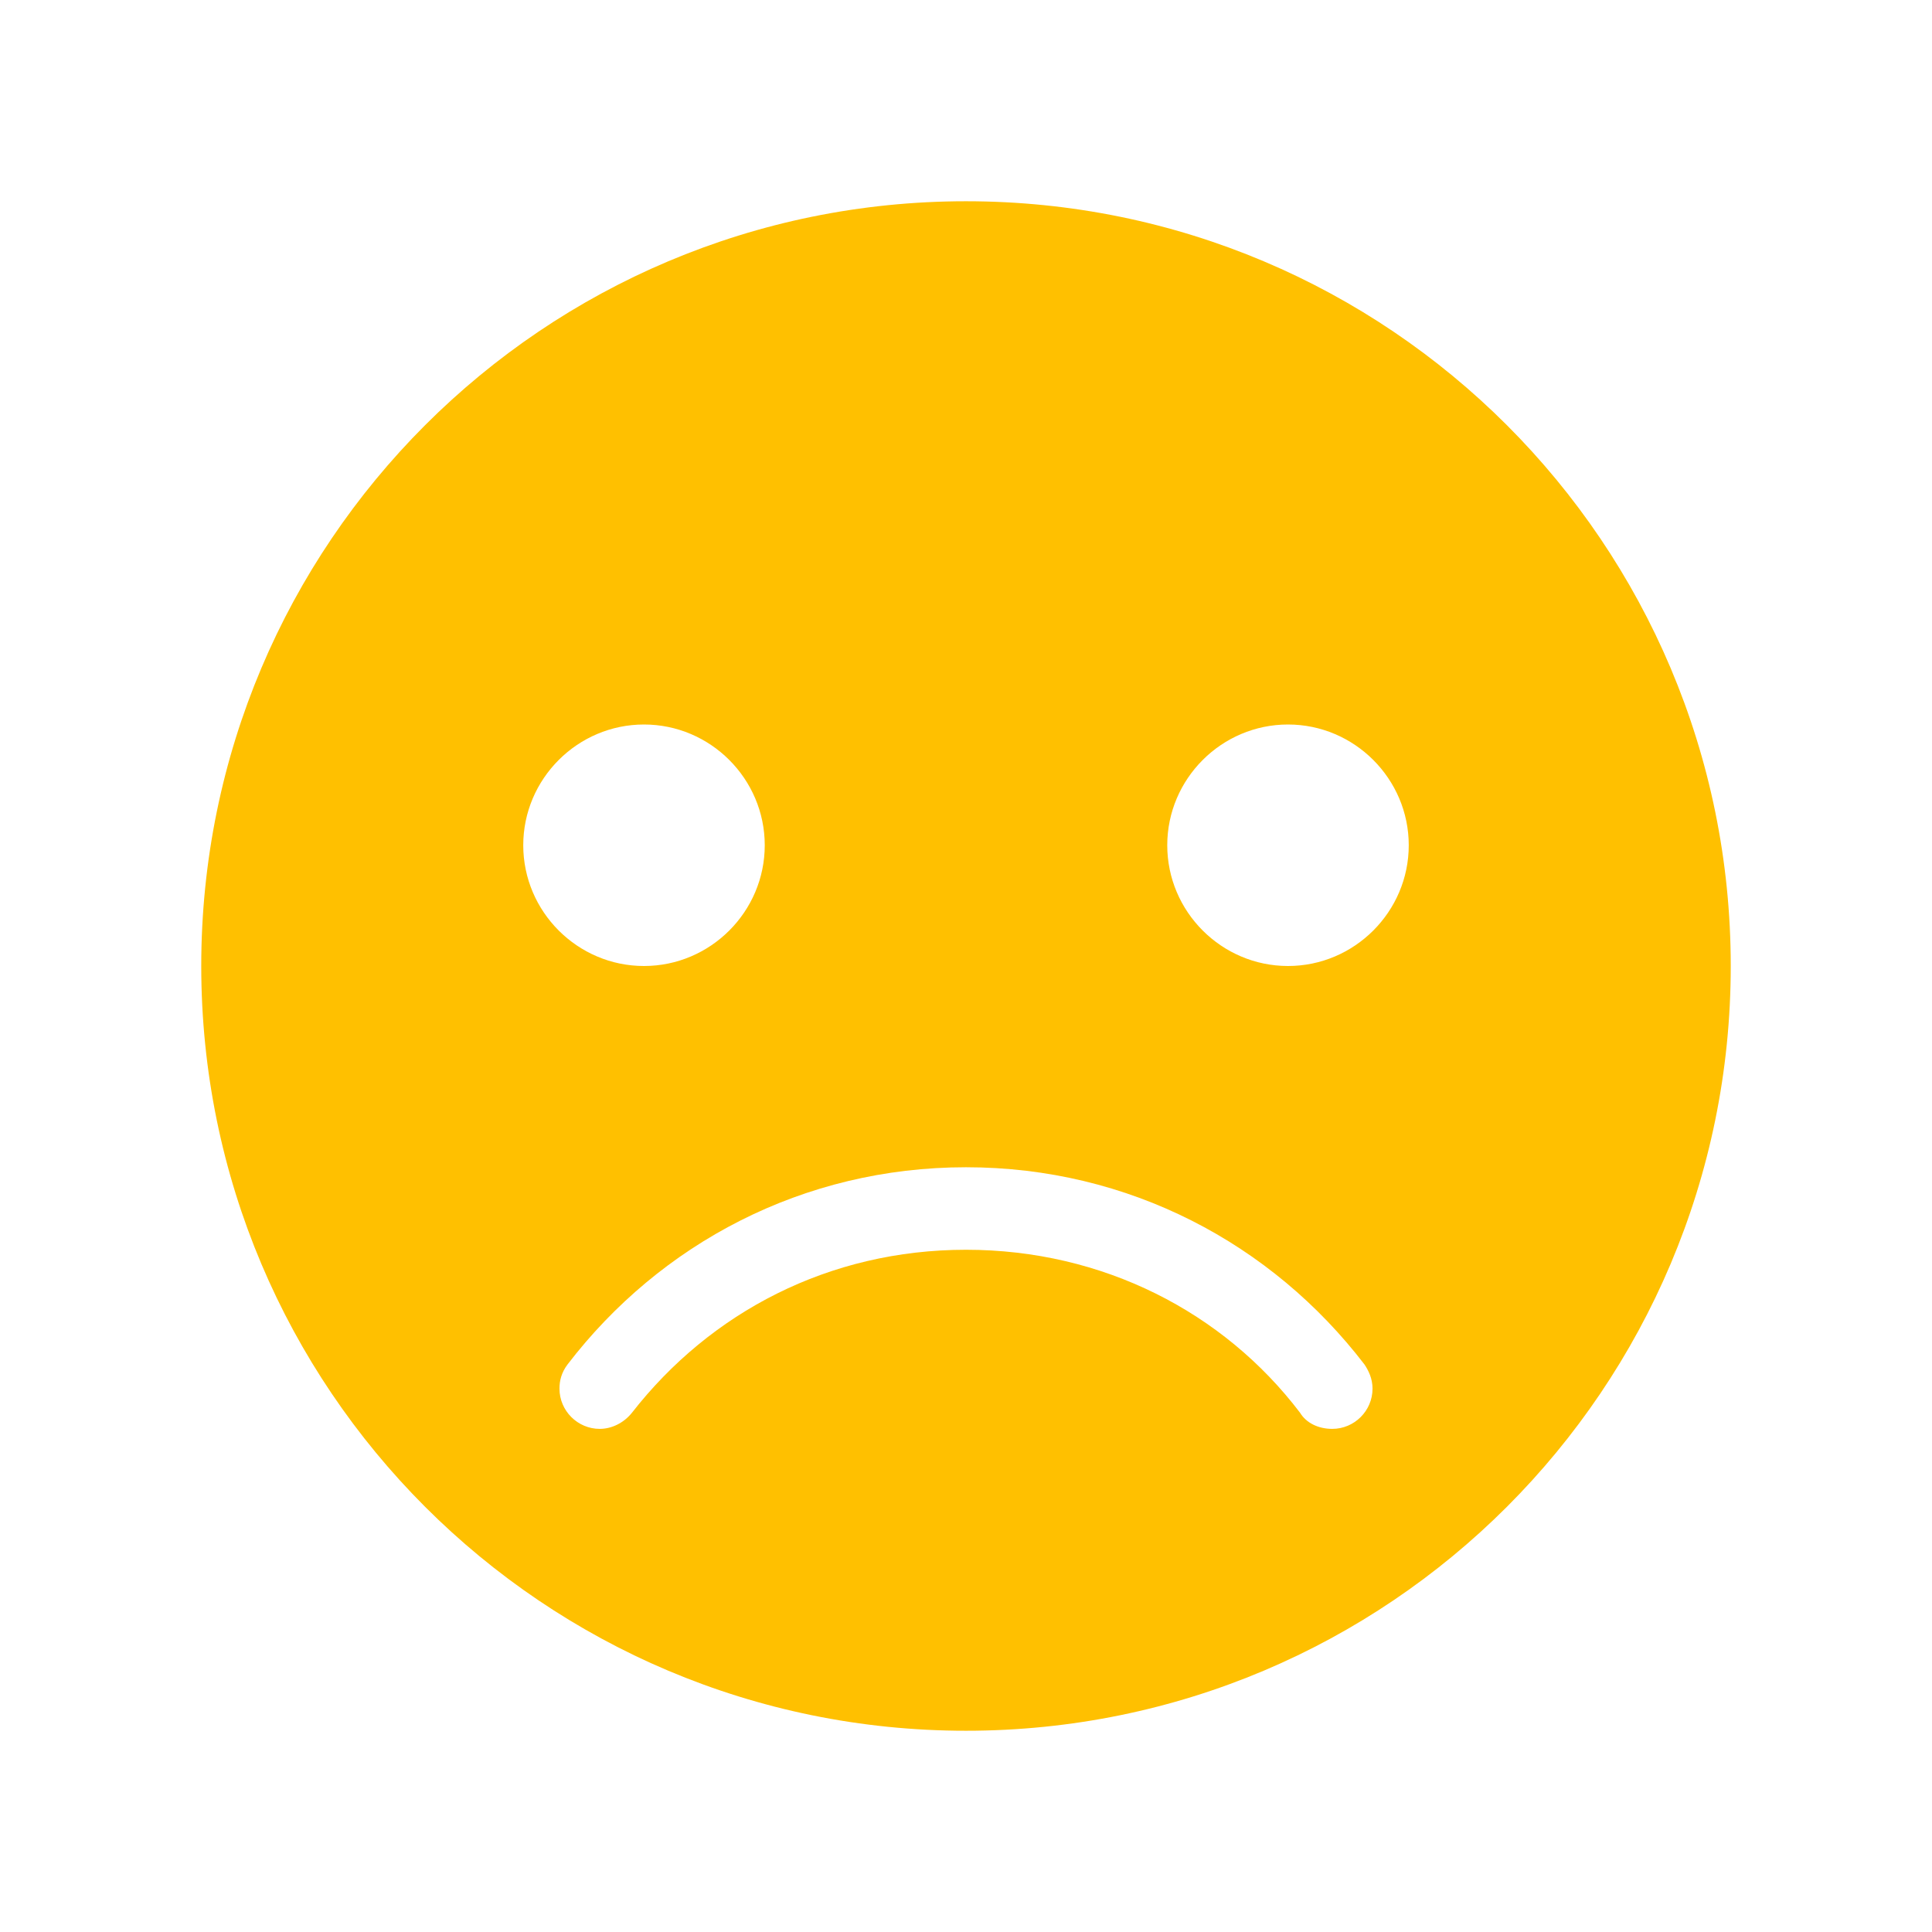
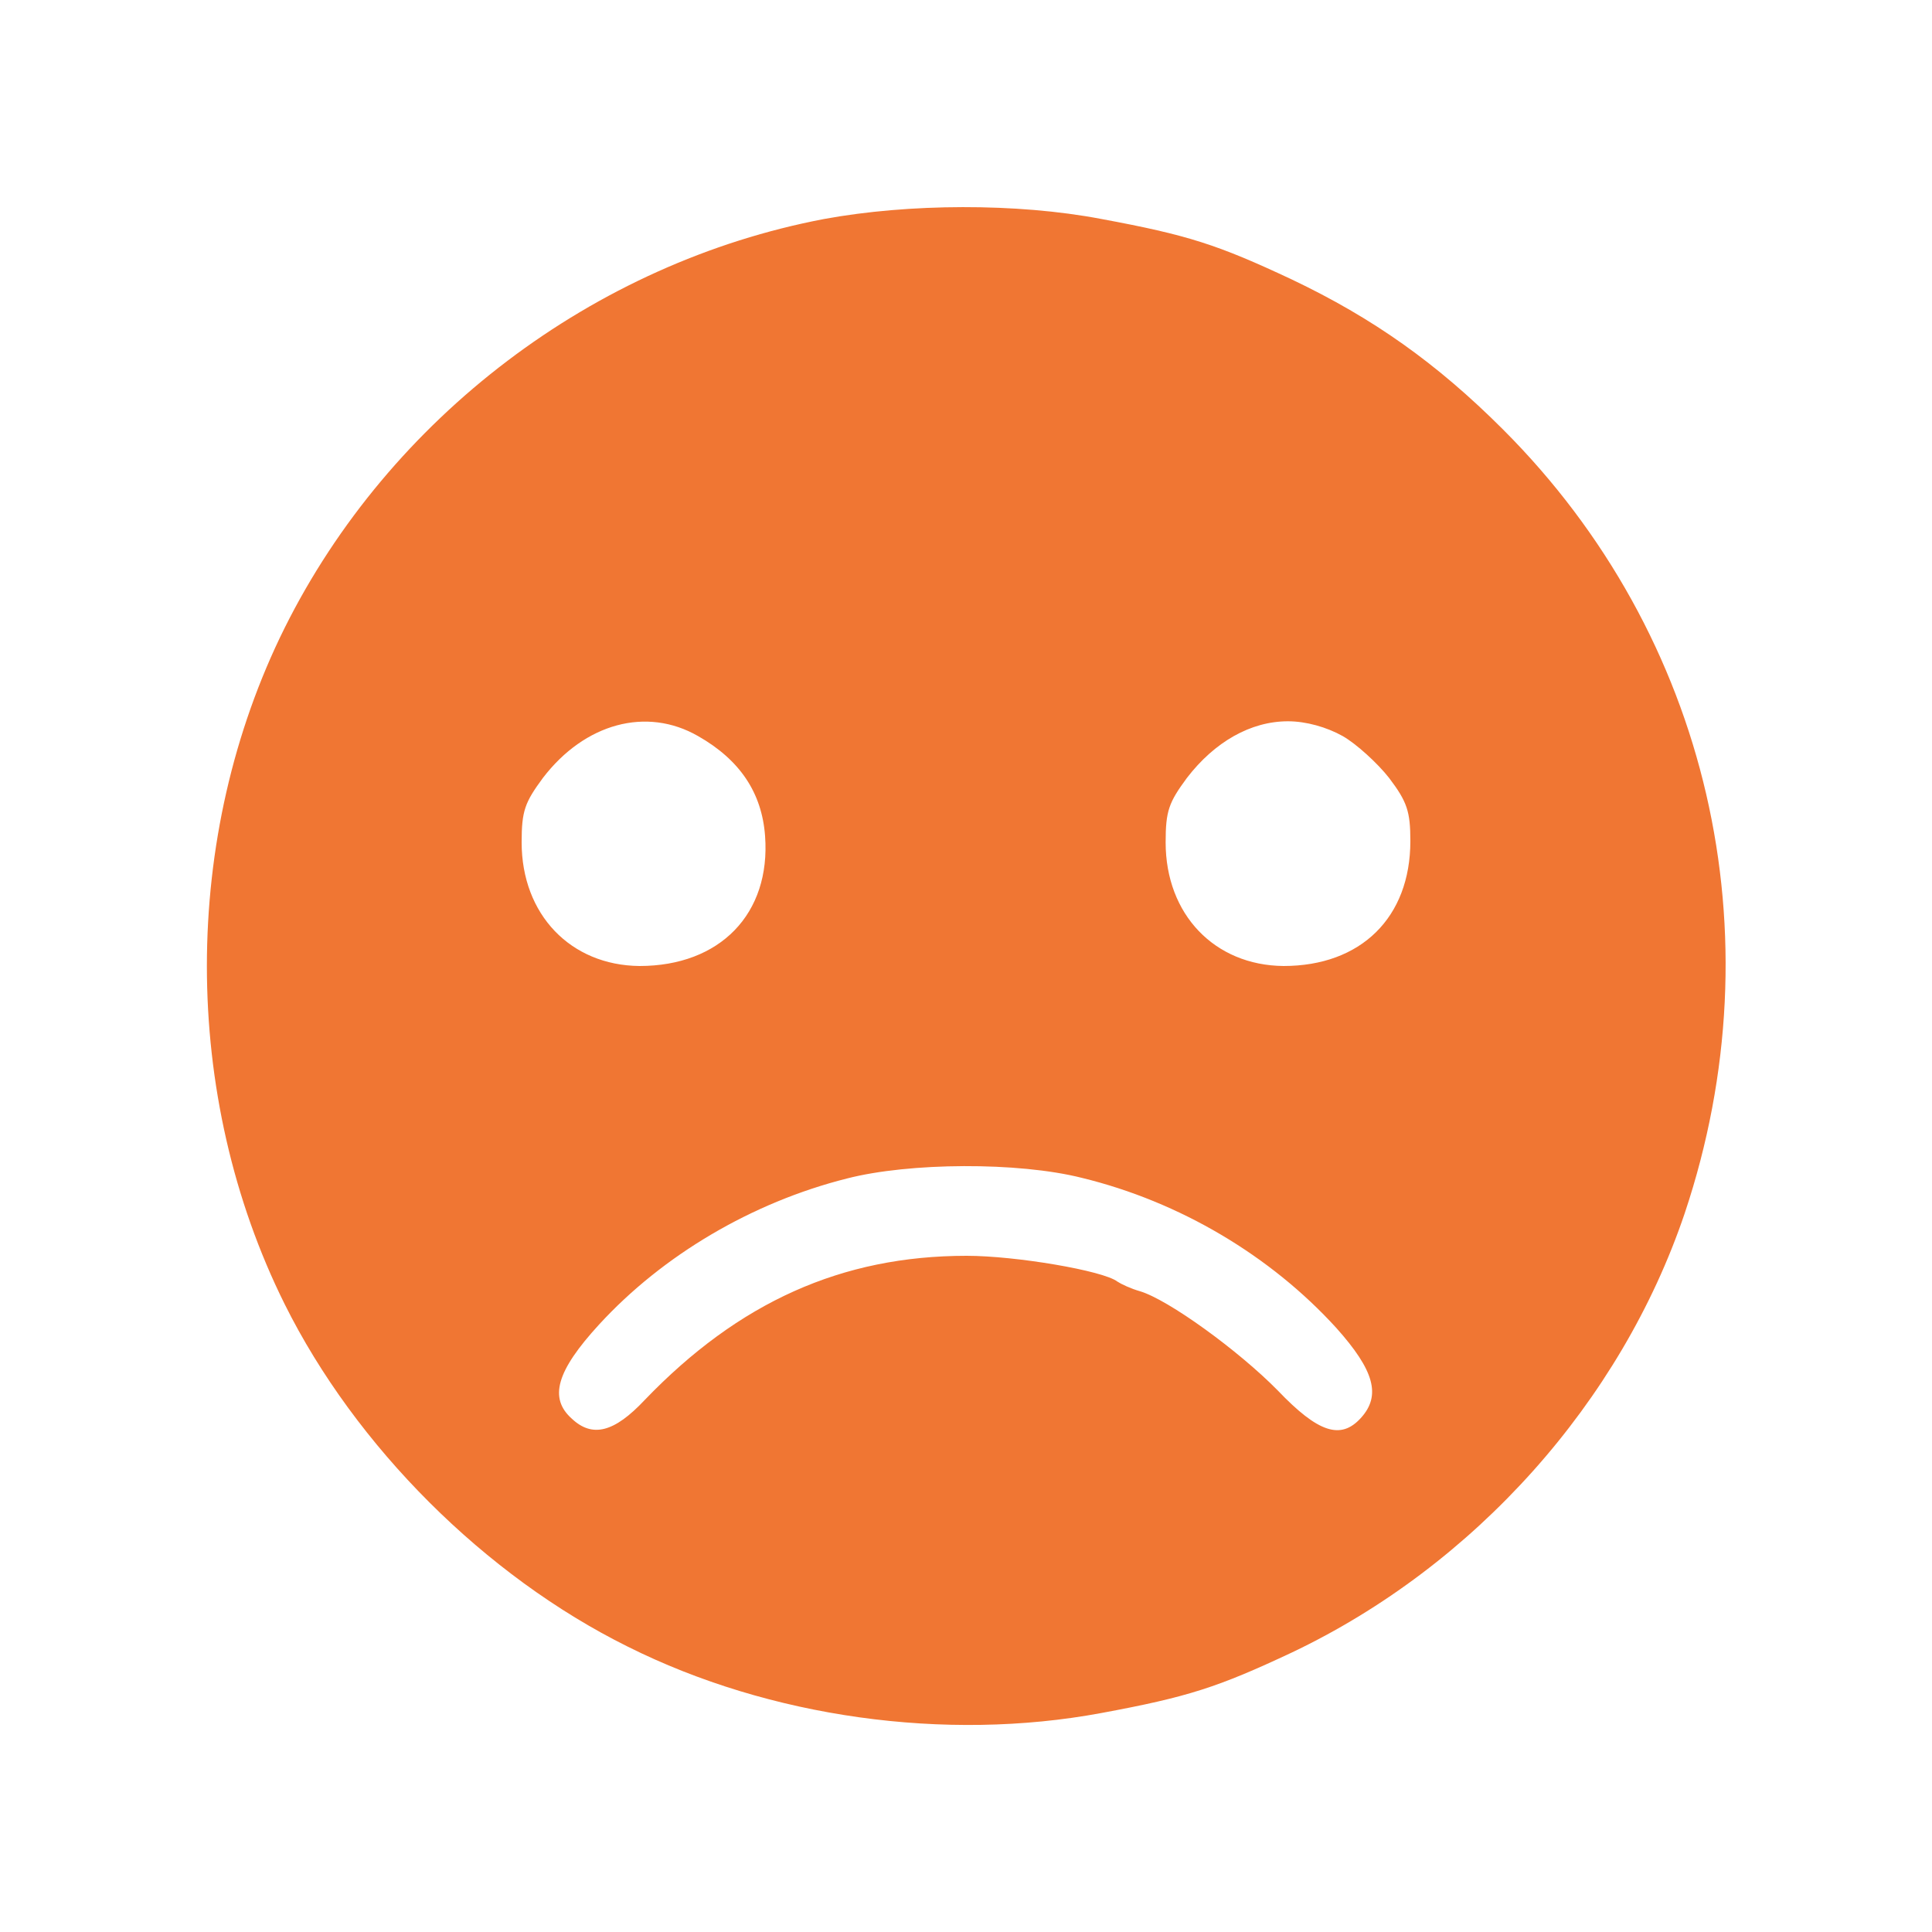
- <svg xmlns="http://www.w3.org/2000/svg" width="96" height="96" xml:space="preserve" overflow="hidden">
-   <g>
-     <path d="M48 10C27 10 10 27 10 48 10 69 27 86 48 86 69 86 86 69 86 48 86 27 69 10 48 10ZM26 42C26 38.7 28.7 36 32 36 35.3 36 38 38.7 38 42 38 45.3 35.3 48 32 48 28.7 48 26 45.3 26 42ZM66.2 71C65.5 71 64.9 70.7 64.6 70.2 60.8 65.2 54.8 62.1 48 62.1 41.2 62.1 35.3 65.2 31.4 70.2 31 70.7 30.4 71 29.8 71 28.7 71 27.8 70.1 27.8 69 27.8 68.6 27.9 68.2 28.2 67.8 32.8 61.8 39.9 58 48 58 56.1 58 63.2 61.8 67.8 67.8 68 68.1 68.2 68.5 68.2 69 68.2 70.1 67.3 71 66.2 71ZM64 48C60.7 48 58 45.3 58 42 58 38.7 60.7 36 64 36 67.3 36 70 38.7 70 42 70 45.3 67.3 48 64 48Z" fill="#FFC000" />
+ <svg xmlns="http://www.w3.org/2000/svg" version="1.0" width="300pt" height="300pt" viewBox="0 0 300 300" preserveAspectRatio="xMidYMid meet">
+   <g transform="translate(0,300) scale(0.1,-0.1)" fill="#f07633" stroke="none">
+     <path d="M1280 2660 c-358 -68 -675 -308 -838 -635 -161 -324 -161 -726 0 -1050 110 -221 311 -422 533 -532 220 -110 493 -148 735 -103 135 25 181 40 296 94 284 135 511 389 610 682 145 433 38 897 -282 1217 -103 103 -202 173 -328 233 -115 54 -161 69 -296 94 -131 25 -299 24 -430 0z m-196 -803 c65 -37 99 -88 104 -155 9 -121 -70 -202 -195 -202 -107 1 -183 80 -183 192 0 49 5 62 33 100 65 85 161 111 241 65z m1001 0 c21 -12 54 -42 72 -65 28 -37 33 -52 33 -98 0 -119 -77 -194 -197 -194 -107 1 -183 80 -183 192 0 49 5 62 33 100 43 56 99 88 157 88 28 0 60 -9 85 -23z m-405 -686 c152 -37 293 -121 395 -233 59 -66 70 -105 38 -140 -31 -34 -66 -23 -129 43 -61 62 -170 141 -214 154 -14 4 -29 11 -35 15 -22 17 -158 40 -234 40 -194 0 -354 -72 -500 -224 -47 -50 -81 -59 -113 -29 -36 32 -24 74 42 146 99 108 238 190 385 227 97 25 266 26 365 1z" />
  </g>
</svg>
